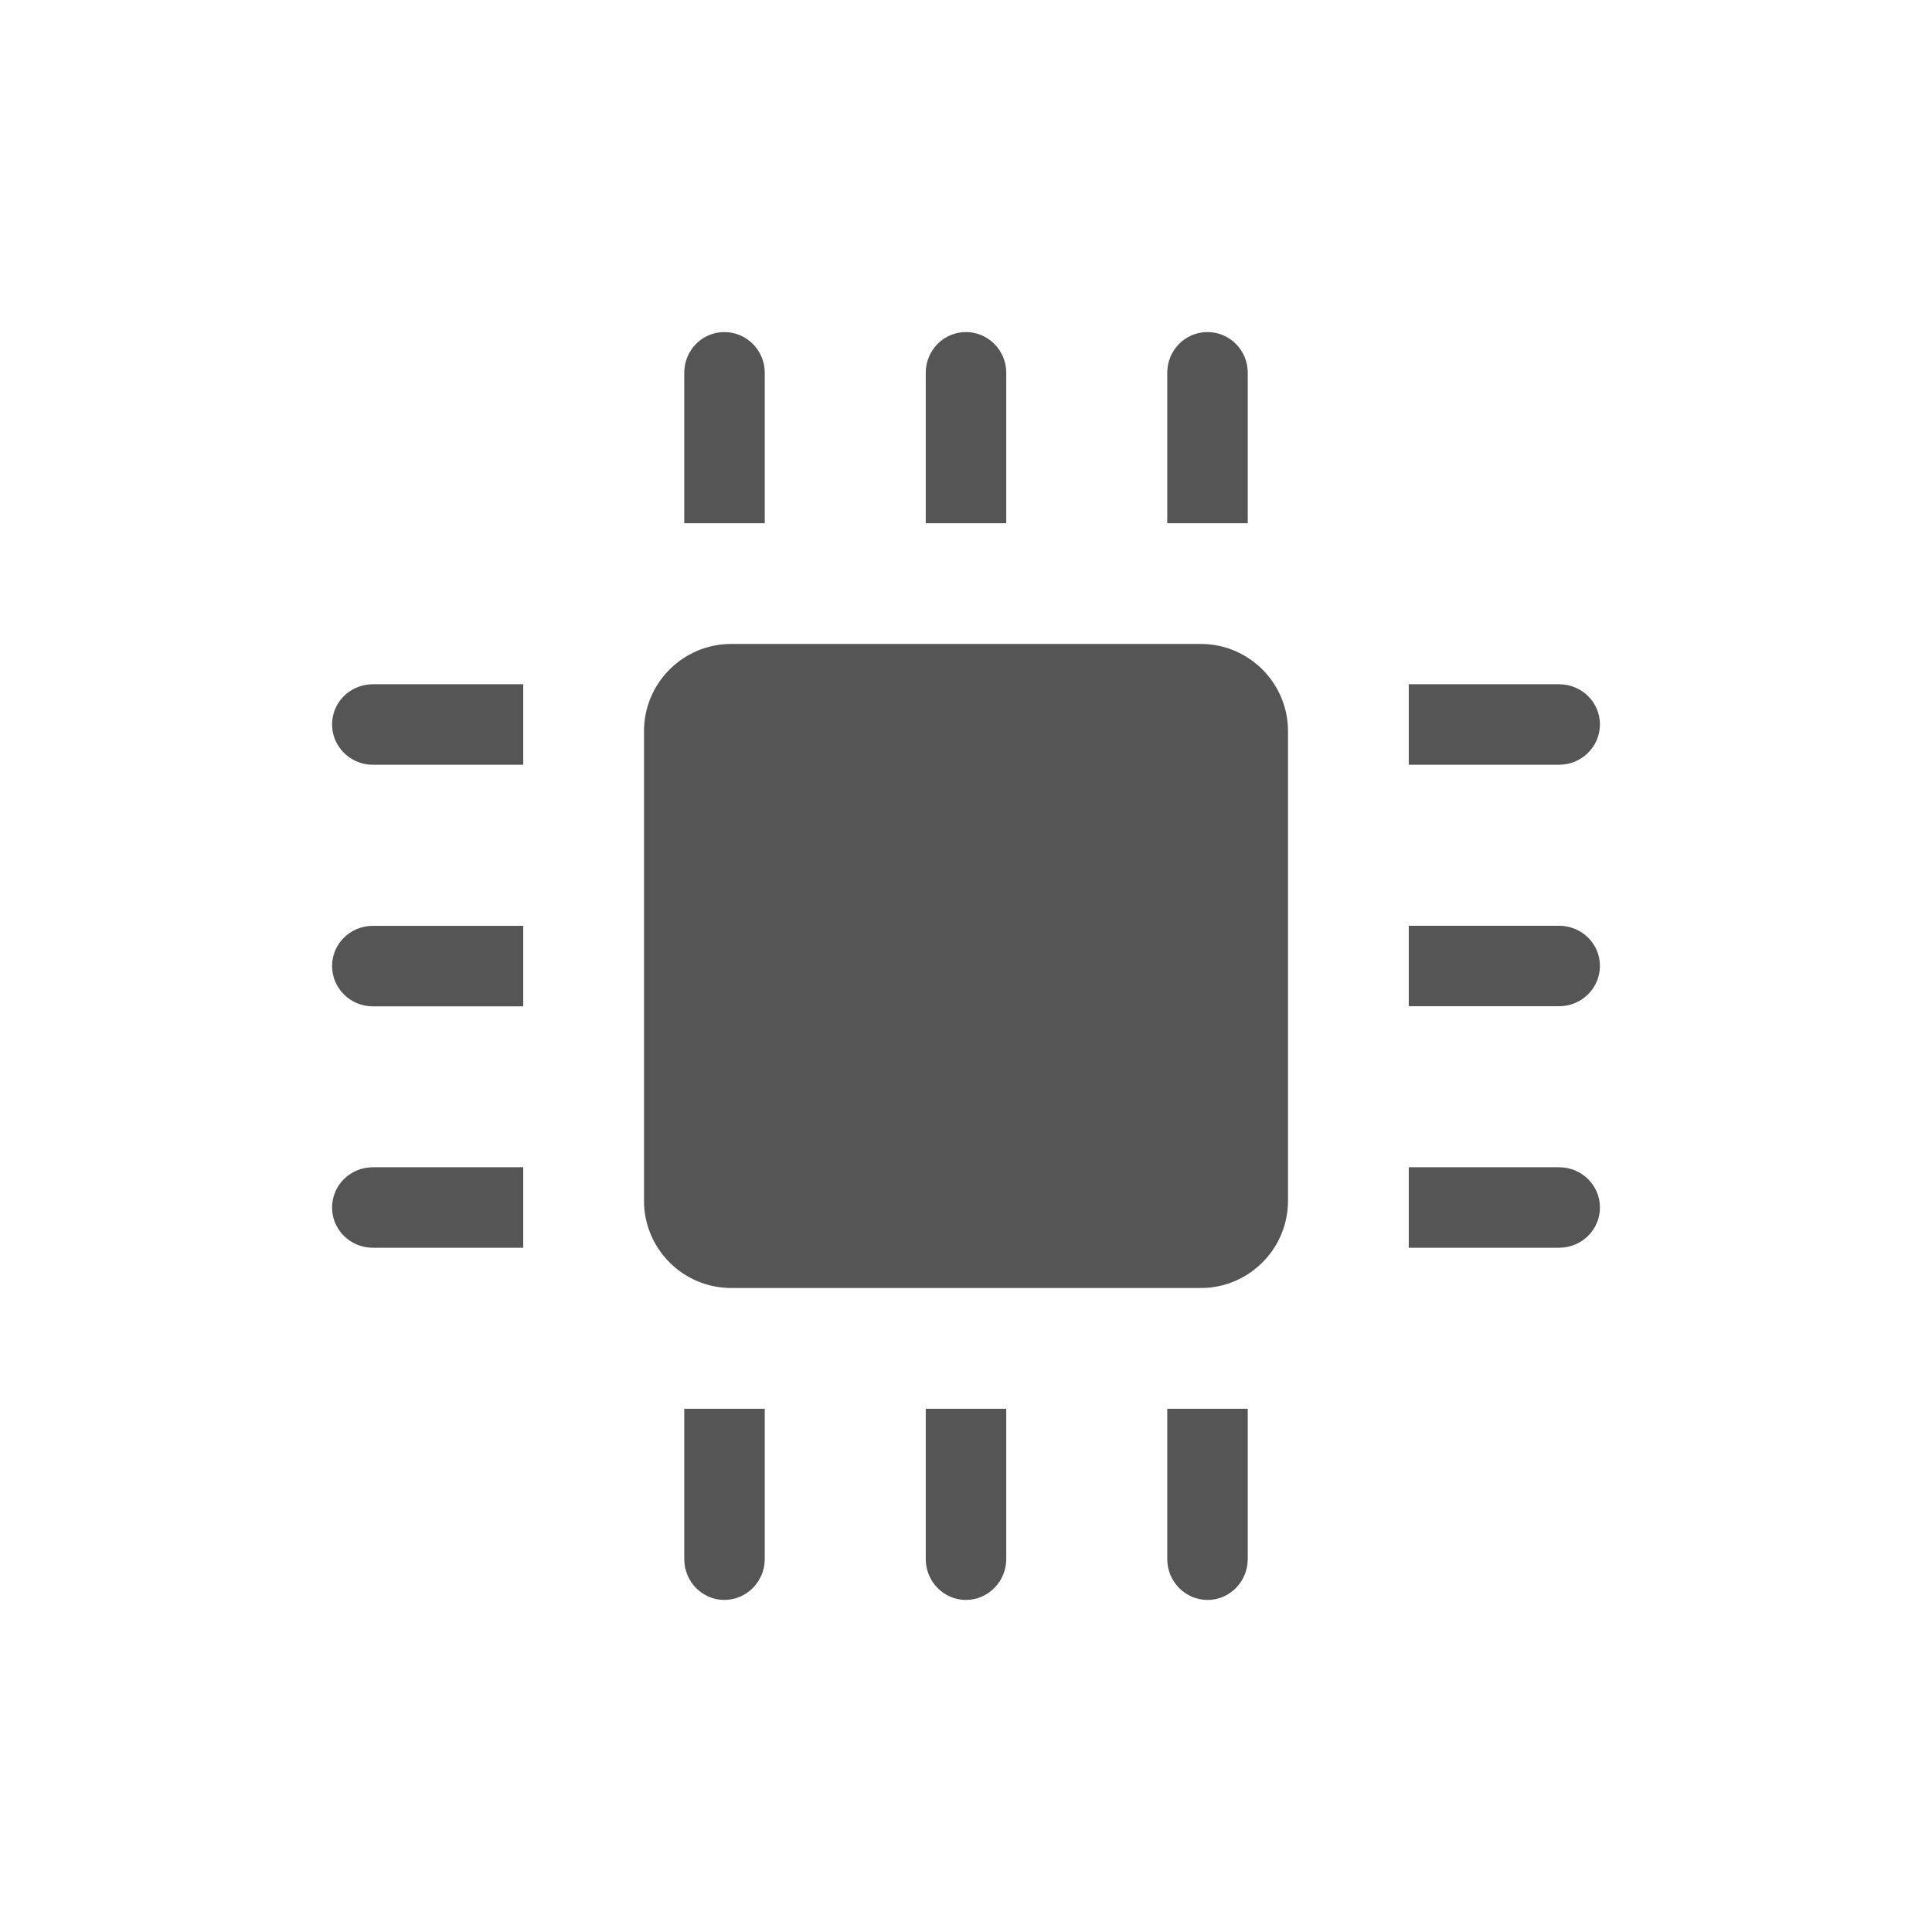
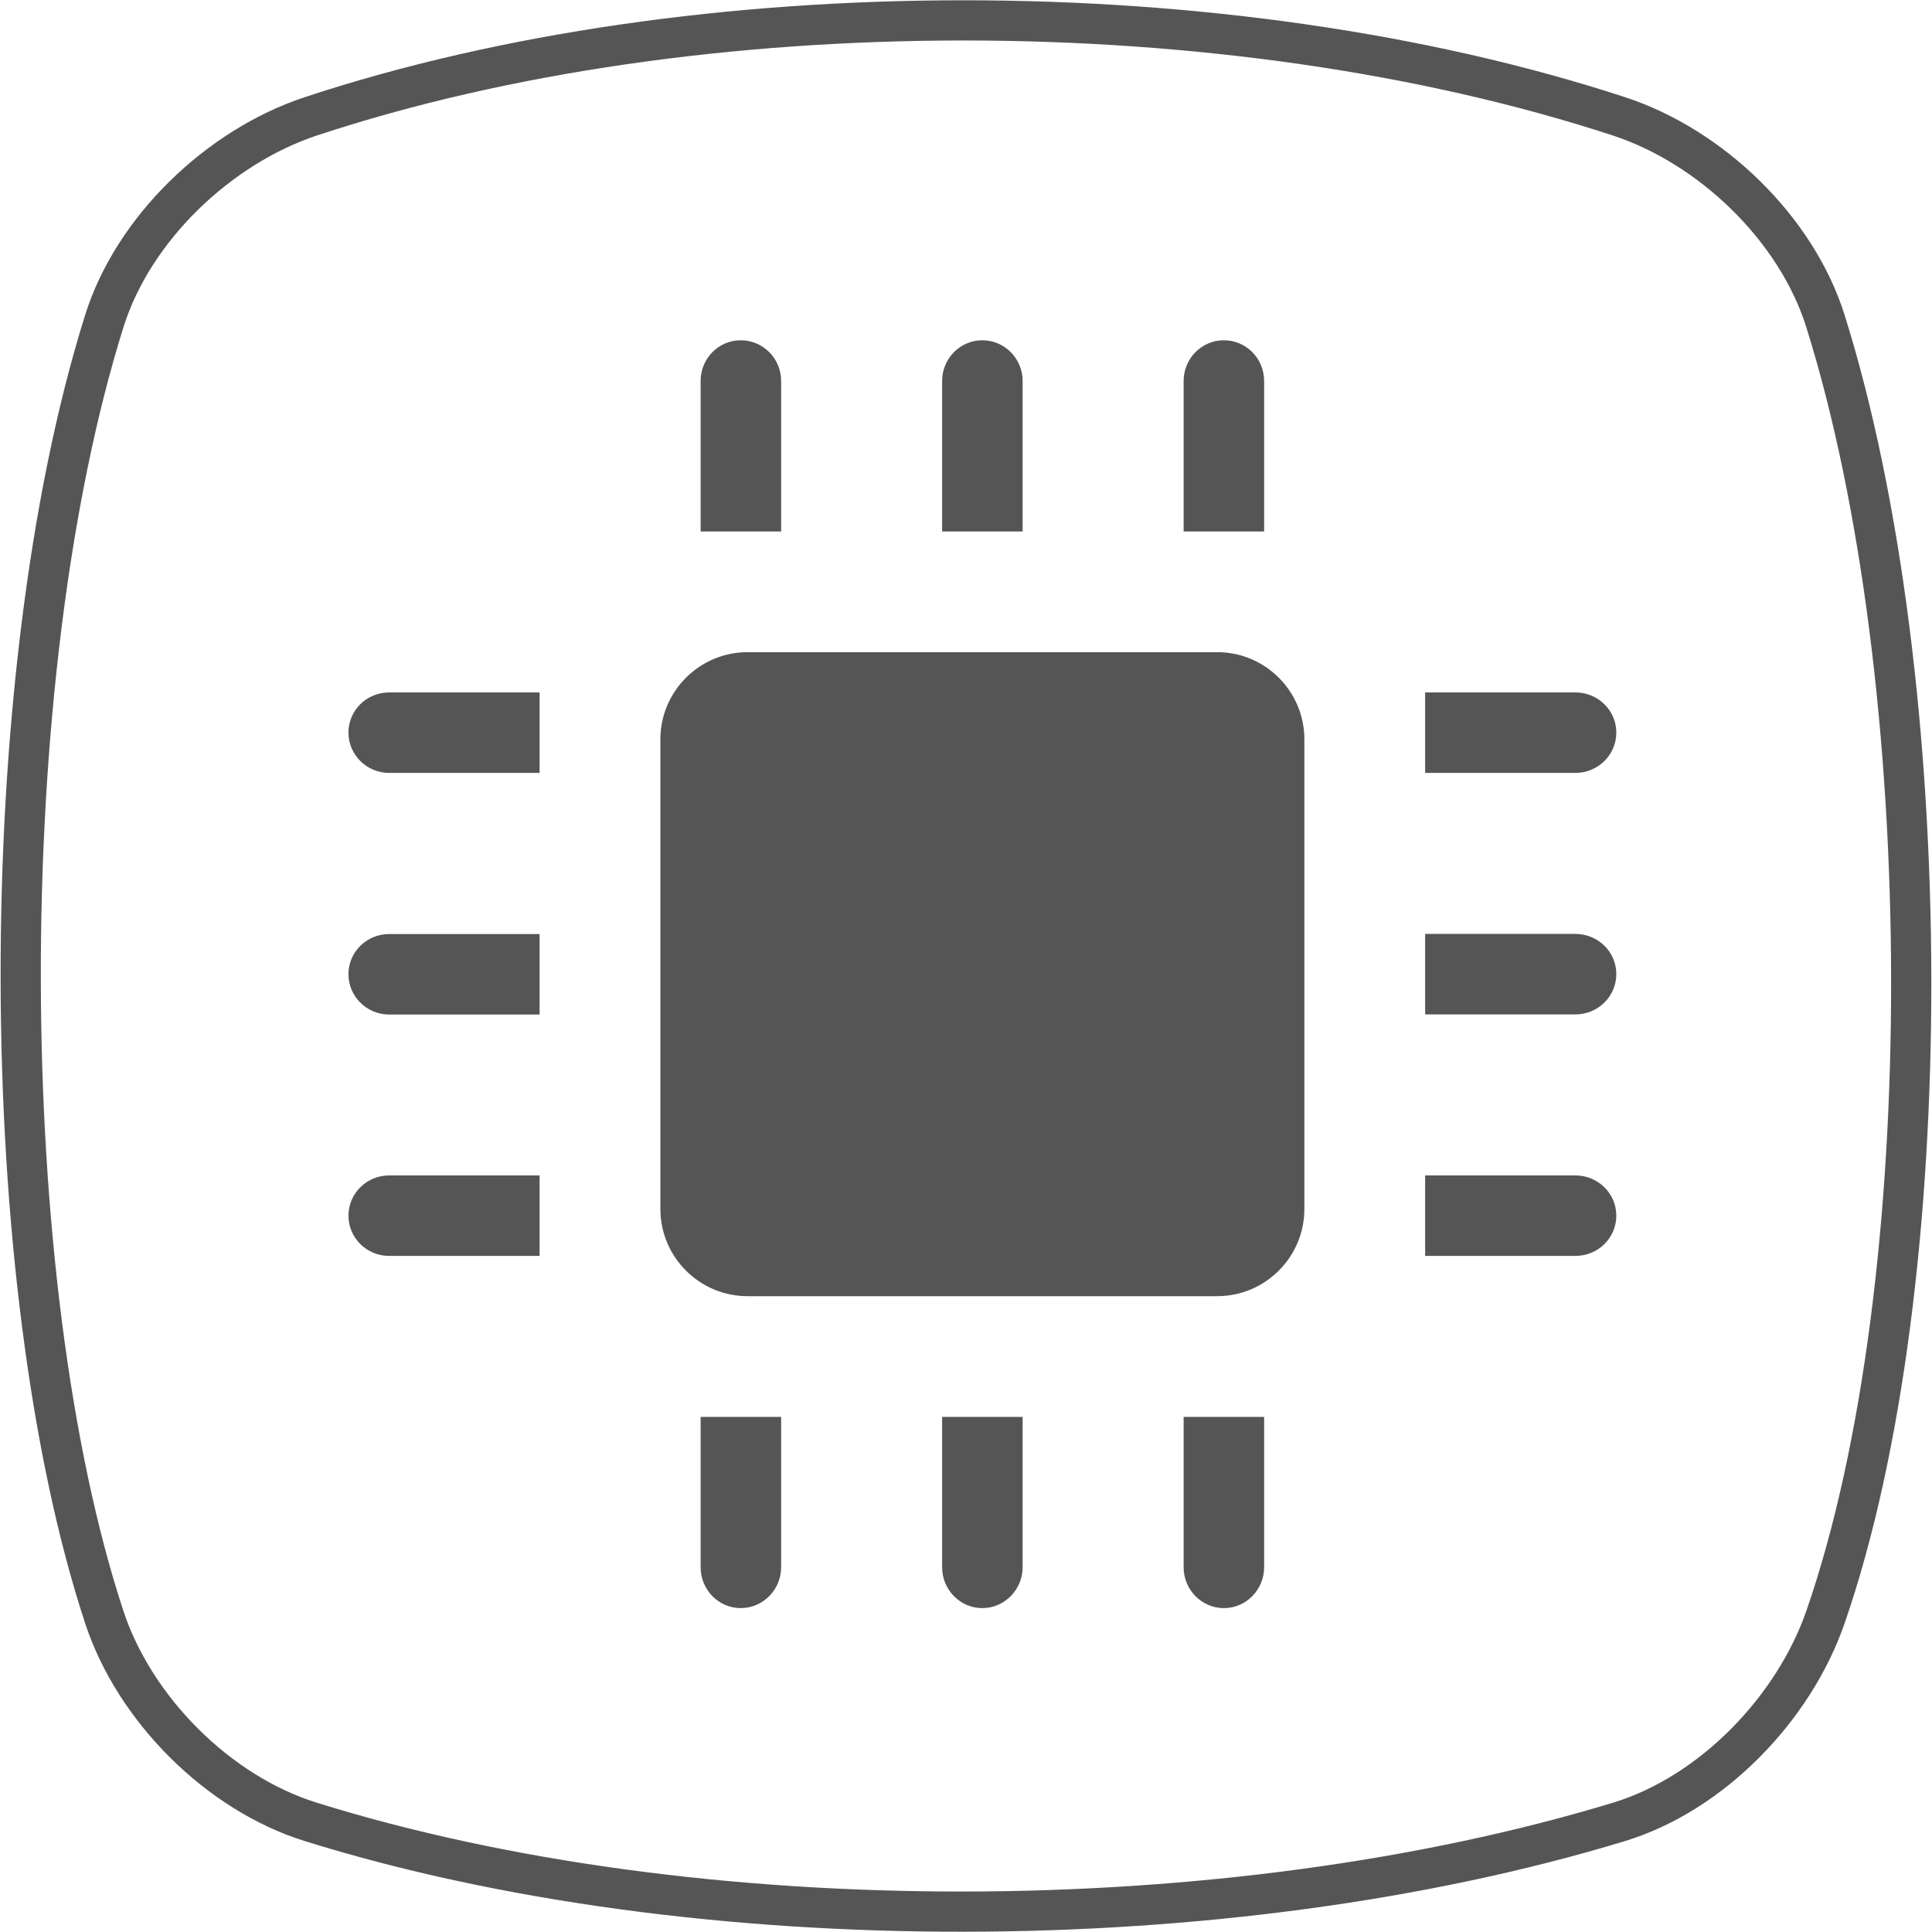
- <svg xmlns="http://www.w3.org/2000/svg" width="48" height="48" viewBox="0 0 38.4 38.4">
-   <path d="m 15.2 7.409 c 0 -0.447 -0.36 -0.809 -0.804 -0.809 -0.44 0 -0.796 0.362 -0.796 0.809 l 0 2.991 1.6 0 z" style="fill:#555" />
-   <path d="m 13.6 30.987 c 0 0.447 0.356 0.813 0.796 0.813 0.444 0 0.804 -0.366 0.804 -0.813 l 0 -2.987 -1.6 0" style="fill:#555" />
-   <path d="m 20 7.409 c 0 -0.447 -0.361 -0.809 -0.802 -0.809 -0.441 0 -0.798 0.362 -0.798 0.809 l 0 2.991 1.6 0 z" style="fill:#555" />
-   <path d="m 18.4 30.987 c 0 0.447 0.357 0.813 0.798 0.813 0.441 0 0.802 -0.366 0.802 -0.813 l 0 -2.987 -1.6 0" style="fill:#555" />
-   <path d="m 24.8 7.409 c 0 -0.447 -0.357 -0.809 -0.802 -0.809 -0.441 0 -0.798 0.362 -0.798 0.809 l 0 2.991 1.6 0 z" style="fill:#555" />
-   <path d="m 23.2 30.987 c 0 0.447 0.357 0.813 0.802 0.813 0.441 0 0.798 -0.366 0.798 -0.813 l 0 -2.987 -1.6 0" style="fill:#555" />
-   <path d="m 7.41 23.2 c -0.448 0 -0.81 0.358 -0.81 0.8 c 0 0.442 0.362 0.8 0.81 0.8 l 2.99 0 0 -1.6 z" style="fill:#555" />
-   <path d="m 30.986 24.8 c 0.452 0 0.814 -0.358 0.814 -0.8 c 0 -0.442 -0.362 -0.8 -0.814 -0.8 l -2.986 0 l 0 1.6 z" style="fill:#555" />
-   <path d="m 7.41 18.402 c -0.448 0 -0.81 0.357 -0.81 0.798 c 0 0.441 0.362 0.802 0.81 0.802 l 2.99 0 0 -1.6 z" style="fill:#555" />
-   <path d="m 30.986 20 c 0.452 0 0.814 -0.361 0.814 -0.802 0 -0.441 -0.362 -0.798 -0.814 -0.798 l -2.986 0 0 1.6 z" style="fill:#555" />
-   <path d="m 7.41 13.6 c -0.448 0 -0.81 0.357 -0.81 0.798 0 0.441 0.362 0.802 0.81 0.802 l 2.99 0 0 -1.6 z" style="fill:#555" />
-   <path d="m 30.986 15.2 c 0.452 0 0.814 -0.361 0.814 -0.802 0 -0.441 -0.362 -0.798 -0.814 -0.798 l -2.986 0 l 0 1.6 z" style="fill:#555" />
-   <path d="m 23.868 25.6 c 0.953 0 1.732 -0.776 1.732 -1.734 l 0 -9.333 c 0 -0.958 -0.779 -1.734 -1.732 -1.734 l -9.336 0 c -0.953 0 -1.732 0.776 -1.732 1.734 l 0 9.333 c 0 0.958 0.779 1.734 1.732 1.734" style="fill:#555" />
+ <svg xmlns="http://www.w3.org/2000/svg" version="1.1" id="svg2" viewBox="0 0 48 48">
+   <defs id="defs12" />
+   <g id="layer1" style="stroke:#555555;stroke-opacity:1">
+     <path id="path4152" d="m 7.723,2.89 c 9.608,-3.178 22.789,-3.178 32.498,0 2.297,0.752 4.413,2.796 5.131,5.085 2.809,8.952 2.876,23.915 0,32.205 -0.786,2.267 -2.819,4.382 -5.131,5.085 -9.709,2.95 -22.89,2.994 -32.498,0 -2.308,-0.719 -4.381,-2.806 -5.131,-5.085 -2.731,-8.29 -2.808,-23.253 0,-32.205 0.718,-2.289 2.837,-4.326 5.131,-5.085 z" style="display:inline;fill:none;fill-opacity:1;fill-rule:evenodd;stroke:#555555;stroke-width:0.999;stroke-linecap:butt;stroke-linejoin:miter;stroke-miterlimit:4;stroke-dasharray:none;stroke-opacity:1" />
+   </g>
+   <g transform="matrix(1.17292,0,0,1.17292,2.135359,2.426391)" id="g4" />
+   <path id="path4" style="fill:#555555" d="m 19.407,9.465 c 0,-0.559 -0.45,-1.011 -1.005,-1.011 -0.55,0 -0.995,0.453 -0.995,1.011 l 0,3.739 2,0 z" />
+   <path id="path6" style="fill:#555555" d="m 17.407,38.937 c 0,0.559 0.445,1.016 0.995,1.016 0.555,0 1.005,-0.458 1.005,-1.016 l 0,-3.734 -2,0" />
+   <path id="path8" style="fill:#555555" d="m 25.407,9.465 c 0,-0.559 -0.451,-1.011 -1.002,-1.011 -0.551,0 -0.998,0.453 -0.998,1.011 l 0,3.739 2,0 z" />
+   <path id="path10" style="fill:#555555" d="m 23.407,38.937 c 0,0.559 0.446,1.016 0.998,1.016 0.551,0 1.002,-0.458 1.002,-1.016 l 0,-3.734 -2,0" />
+   <path id="path12" style="fill:#555555" d="m 31.407,9.465 c 0,-0.559 -0.446,-1.011 -1.002,-1.011 -0.551,0 -0.998,0.453 -0.998,1.011 l 0,3.739 2,0 z" />
+   <path id="path14" style="fill:#555555" d="m 29.407,38.937 c 0,0.559 0.446,1.016 1.002,1.016 0.551,0 0.998,-0.458 0.998,-1.016 l 0,-3.734 -2,0" />
+   <path id="path16" style="fill:#555555" d="m 9.669,29.203 c -0.56,0 -1.012,0.448 -1.012,1 0,0.552 0.453,1 1.012,1 l 3.737,0 0,-2 z" />
+   <path id="path18" style="fill:#555555" d="m 39.139,31.203 c 0.565,0 1.018,-0.448 1.018,-1 0,-0.552 -0.453,-1 -1.018,-1 l -3.732,0 0,2 z" />
+   <path id="path20" style="fill:#555555" d="m 9.669,23.206 c -0.56,0 -1.012,0.446 -1.012,0.998 0,0.551 0.453,1.002 1.012,1.002 l 3.737,0 0,-2 z" />
+   <path id="path22" style="fill:#555555" d="m 39.139,25.203 c 0.565,0 1.018,-0.451 1.018,-1.002 0,-0.551 -0.453,-0.998 -1.018,-0.998 l -3.732,0 0,2 z" />
+   <path id="path24" style="fill:#555555" d="m 9.669,17.203 c -0.56,0 -1.012,0.446 -1.012,0.998 0,0.551 0.453,1.002 1.012,1.002 l 3.737,0 0,-2 z" />
+   <path id="path26" style="fill:#555555" d="m 39.139,19.203 c 0.565,0 1.018,-0.451 1.018,-1.002 0,-0.551 -0.453,-0.998 -1.018,-0.998 l -3.732,0 0,2 z" />
+   <path id="path28" style="fill:#555555" d="m 30.242,32.203 c 1.191,0 2.165,-0.97 2.165,-2.167 l 0,-11.666 c 0,-1.198 -0.974,-2.167 -2.165,-2.167 l -11.67,0 c -1.191,0 -2.165,0.97 -2.165,2.167 l 0,11.666 c 0,1.198 0.974,2.167 2.165,2.167" />
</svg>
